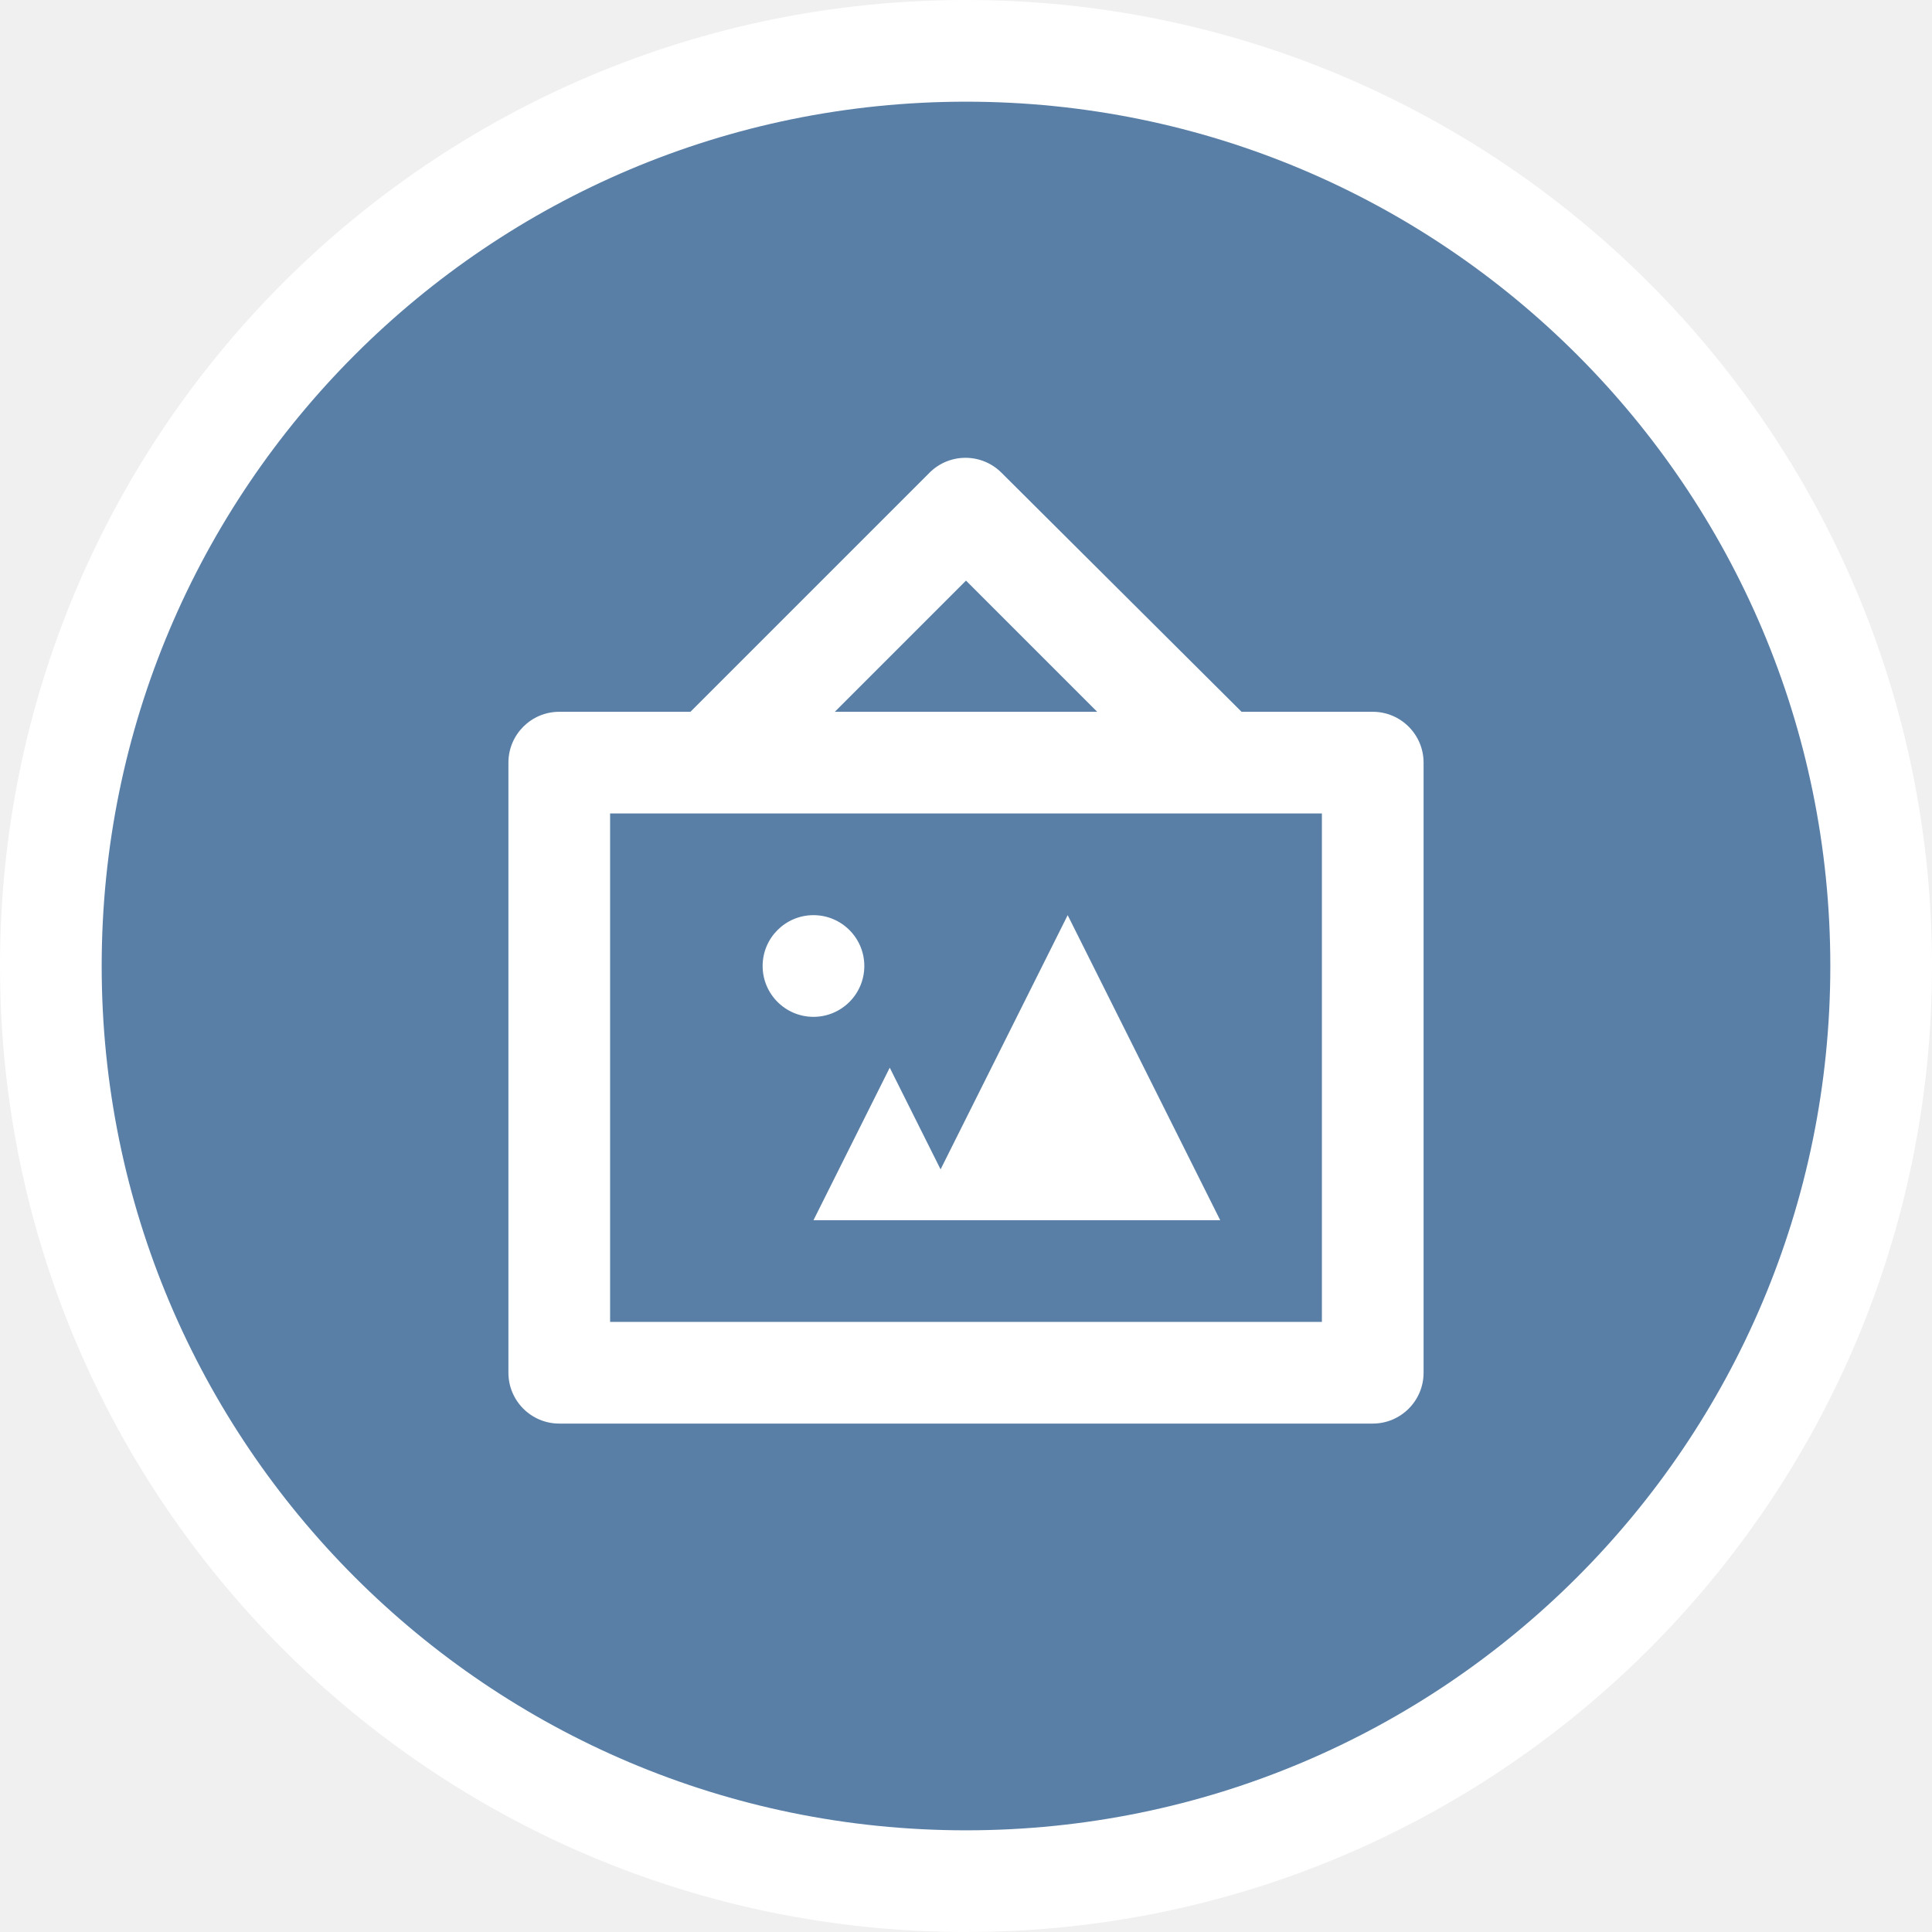
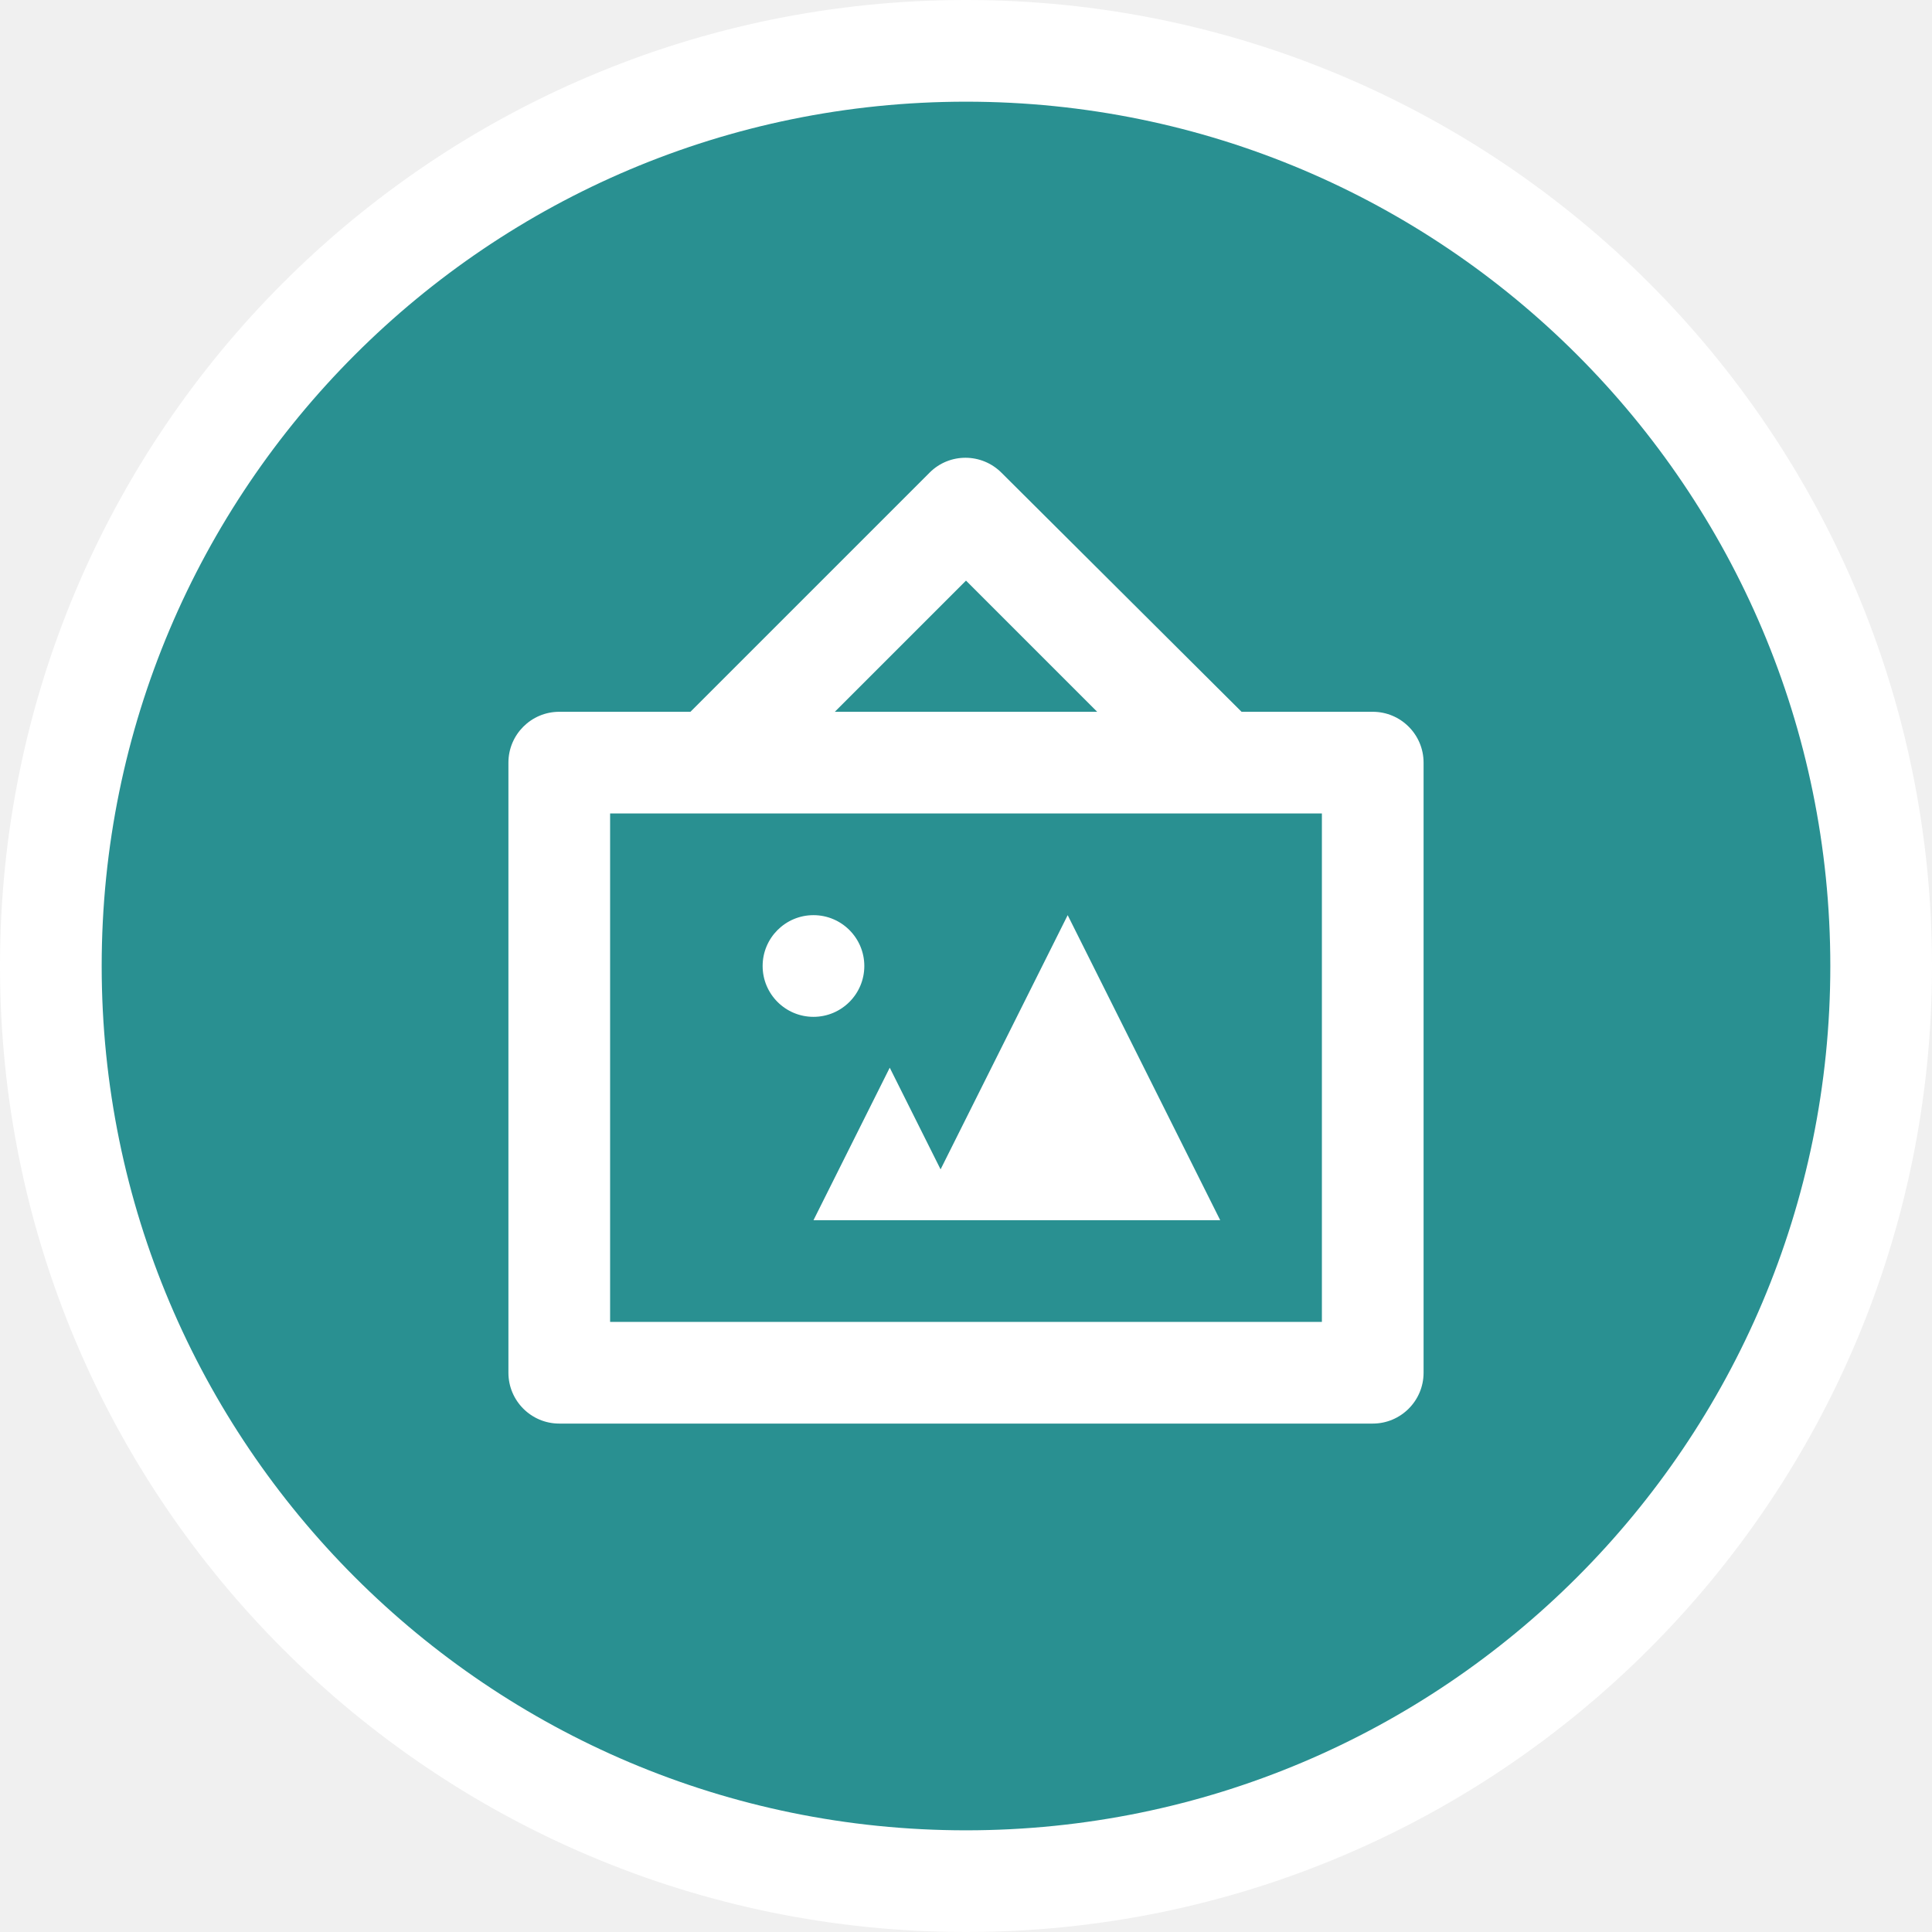
- <svg xmlns="http://www.w3.org/2000/svg" viewBox="0 0 19 19" height="19" width="19">
-   <rect fill="none" x="0" y="0" width="19" height="19" />
-   <rect x="1" y="1" rx="8.5" ry="8.5" width="17" height="17" stroke="#fff" style="stroke-linejoin:round;stroke-miterlimit:4;" fill="#fff" stroke-width="2" />
-   <rect x="1" y="1" width="17" height="17" rx="8.5" ry="8.5" fill="#597fa6" />
-   <path fill="#fff" transform="translate(4 4)" d="M8.21,3L5.85,0.65C5.655,0.454,5.339,0.453,5.143,0.647C5.142,0.648,5.141,0.649,5.14,0.65L2.79,3H1.5  C1.224,3,1,3.224,1,3.5v6C1,9.776,1.224,10,1.5,10h8C9.776,10,10,9.776,10,9.5v-6C10,3.224,9.776,3,9.5,3H8.21z M5.5,1.71  L6.79,3H4.21L5.5,1.71z M9,9H2V4h7V9z M4.5,5.5C4.5,5.776,4.276,6,4,6S3.5,5.776,3.5,5.5S3.724,5,4,5S4.5,5.224,4.5,5.5z M8,8  H4l0.75-1.5l0.5,1L6.5,5L8,8z" />
+ <svg xmlns="http://www.w3.org/2000/svg" width="19" height="19" viewBox="0 0 19 19" fill="none">
+   <g clip-path="url(#clip0_46_88)">
+     <path d="M18 9.5C18 4.806 14.194 1 9.5 1C4.806 1 1 4.806 1 9.5C1 14.194 4.806 18 9.5 18C14.194 18 18 14.194 18 9.5Z" fill="white" stroke="white" stroke-width="2" stroke-linejoin="round" />
+     <path d="M18 9.5C18 4.806 14.194 1 9.5 1C4.806 1 1 4.806 1 9.5C1 14.194 4.806 18 9.5 18C14.194 18 18 14.194 18 9.5Z" fill="#299091" />
+     <path d="M12.21 7L9.85 4.65C9.655 4.454 9.339 4.452 9.143 4.647L9.14 4.65L6.79 7H5.5C5.224 7 5 7.224 5 7.5V13.5C5 13.776 5.224 14 5.5 14H13.5C13.776 14 14 13.776 14 13.5V7.5C14 7.224 13.776 7 13.5 7H12.21ZM9.5 5.71L10.79 7H8.21L9.5 5.71ZM13 13H6V8H13V13ZM8.5 9.5C8.5 9.776 8.276 10 8 10C7.724 10 7.5 9.776 7.5 9.5C7.5 9.224 7.724 9 8 9C8.276 9 8.5 9.224 8.5 9.5ZM12 12H8L8.75 10.5L9.25 11.5L10.5 9L12 12Z" fill="white" />
+   </g>
+   <defs>
+     <clipPath id="clip0_46_88">
+       <rect width="19" height="19" fill="white" />
+     </clipPath>
+   </defs>
</svg>
